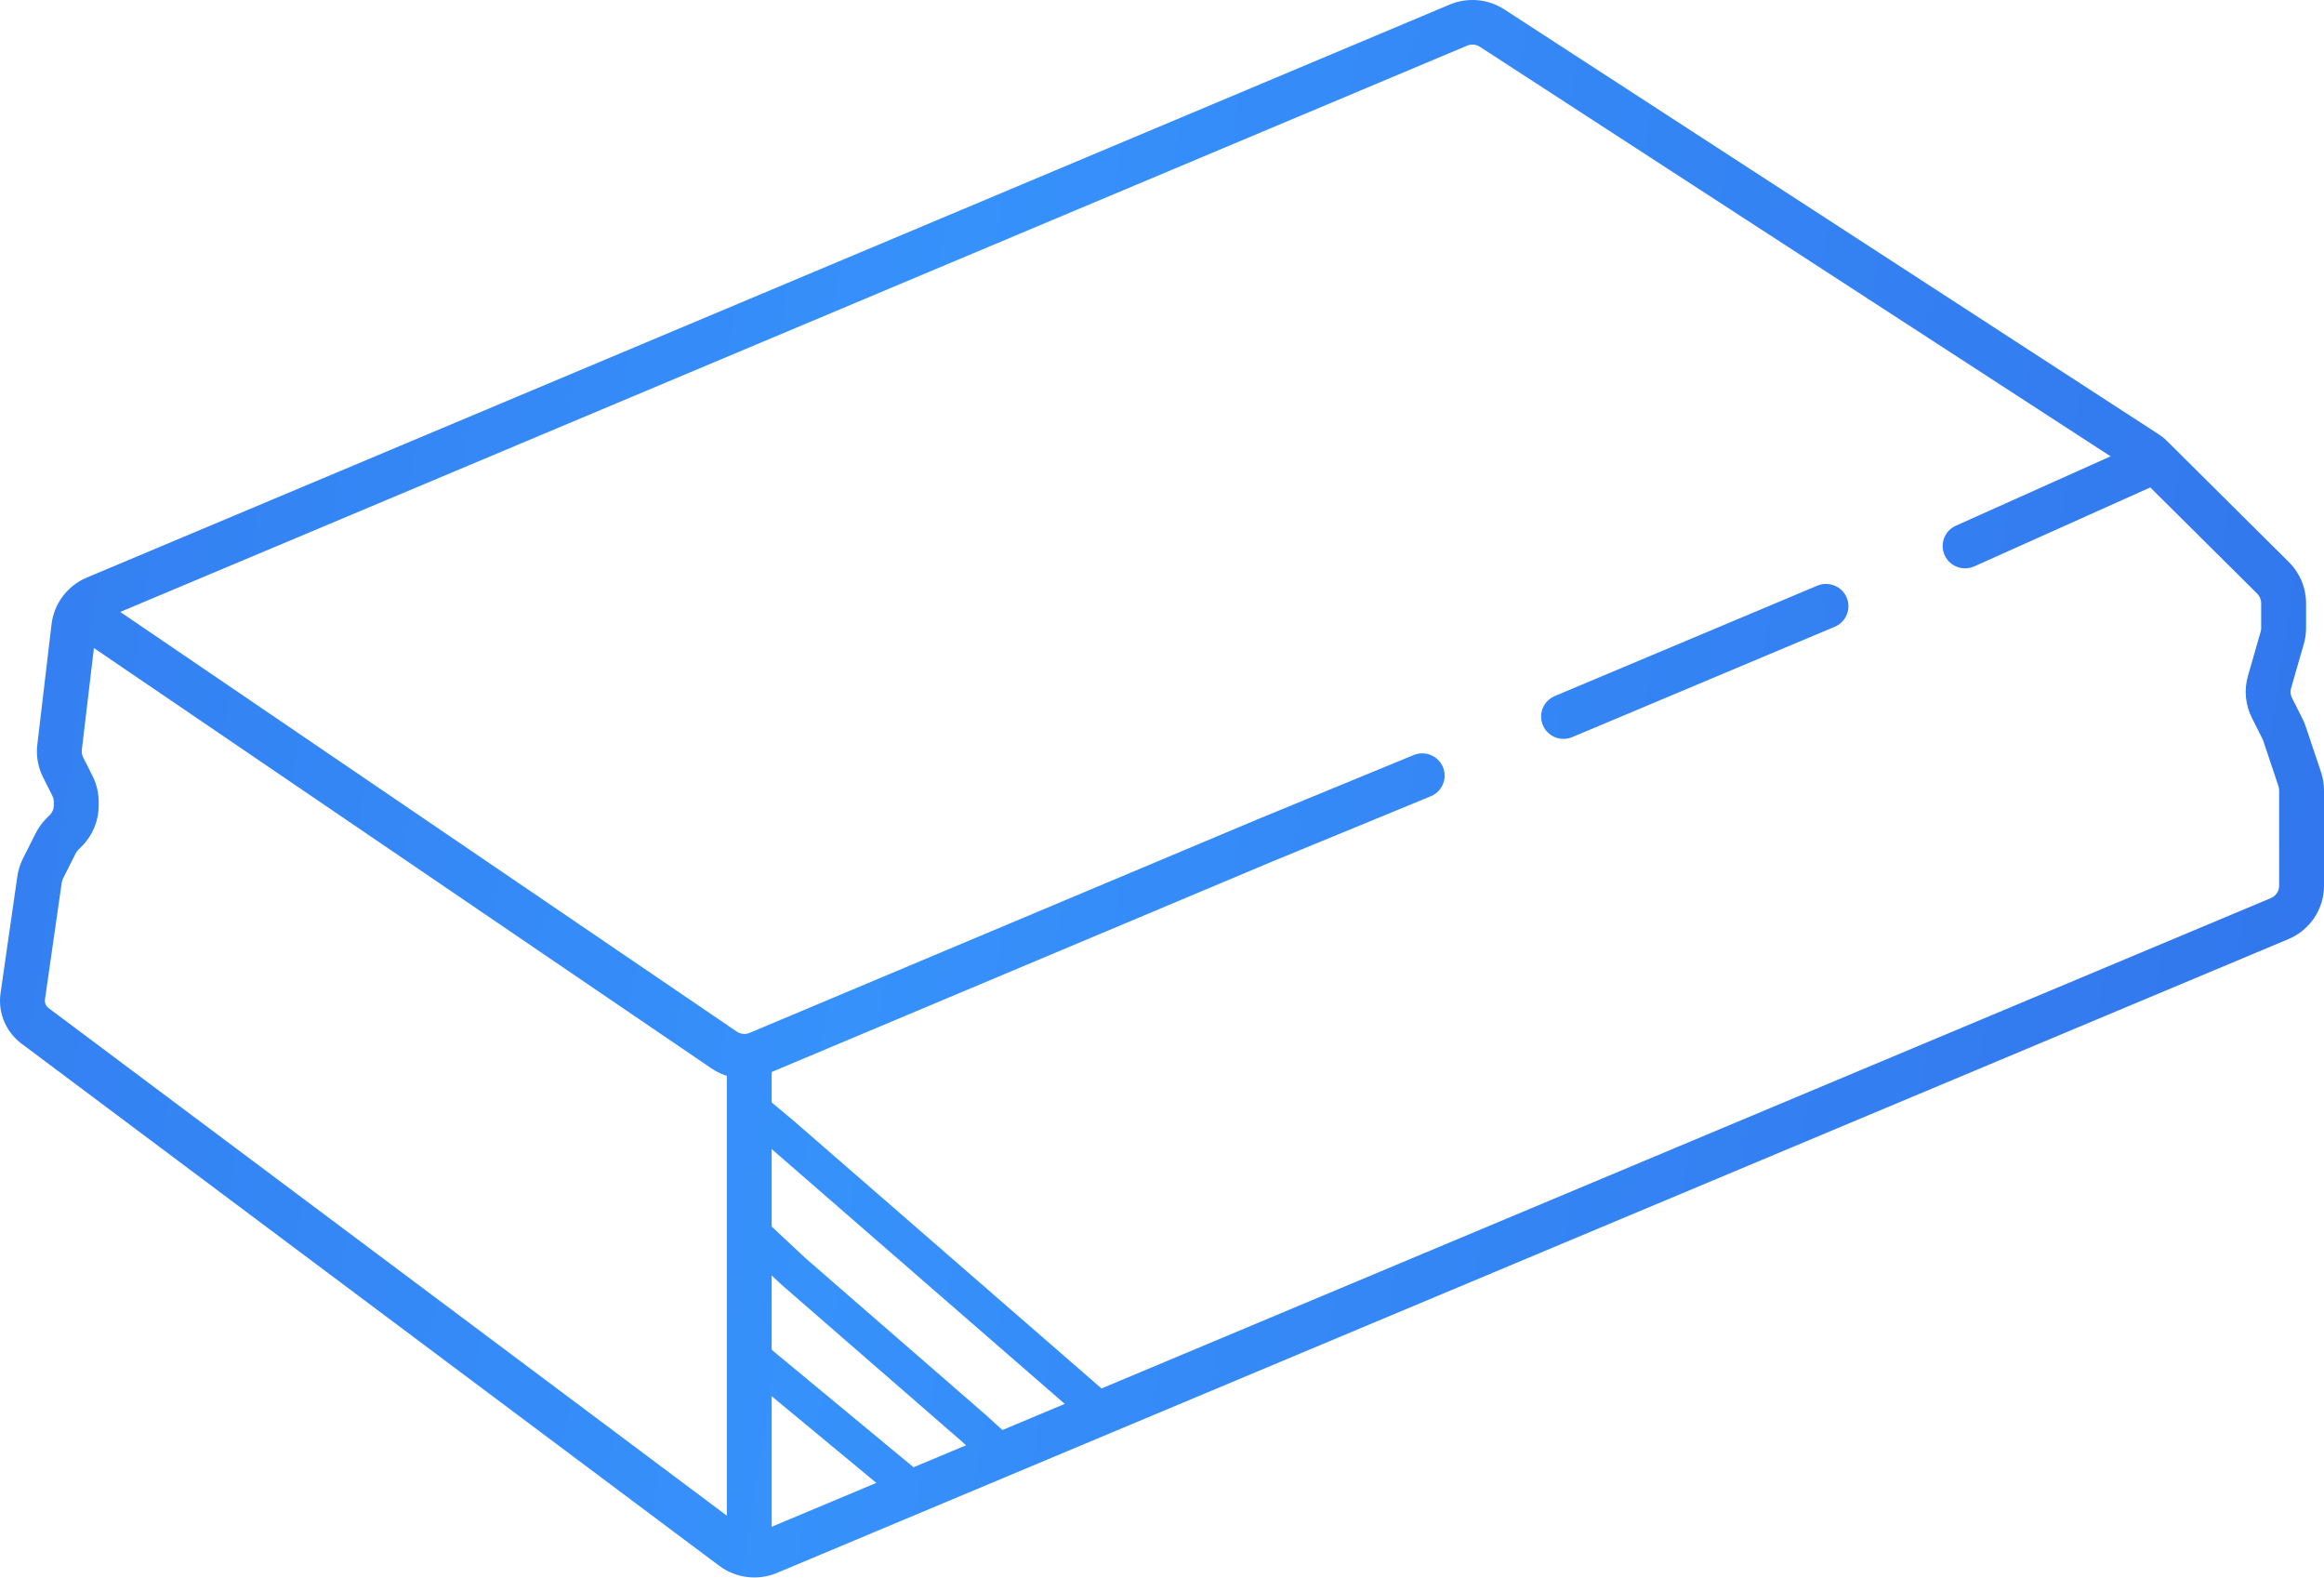
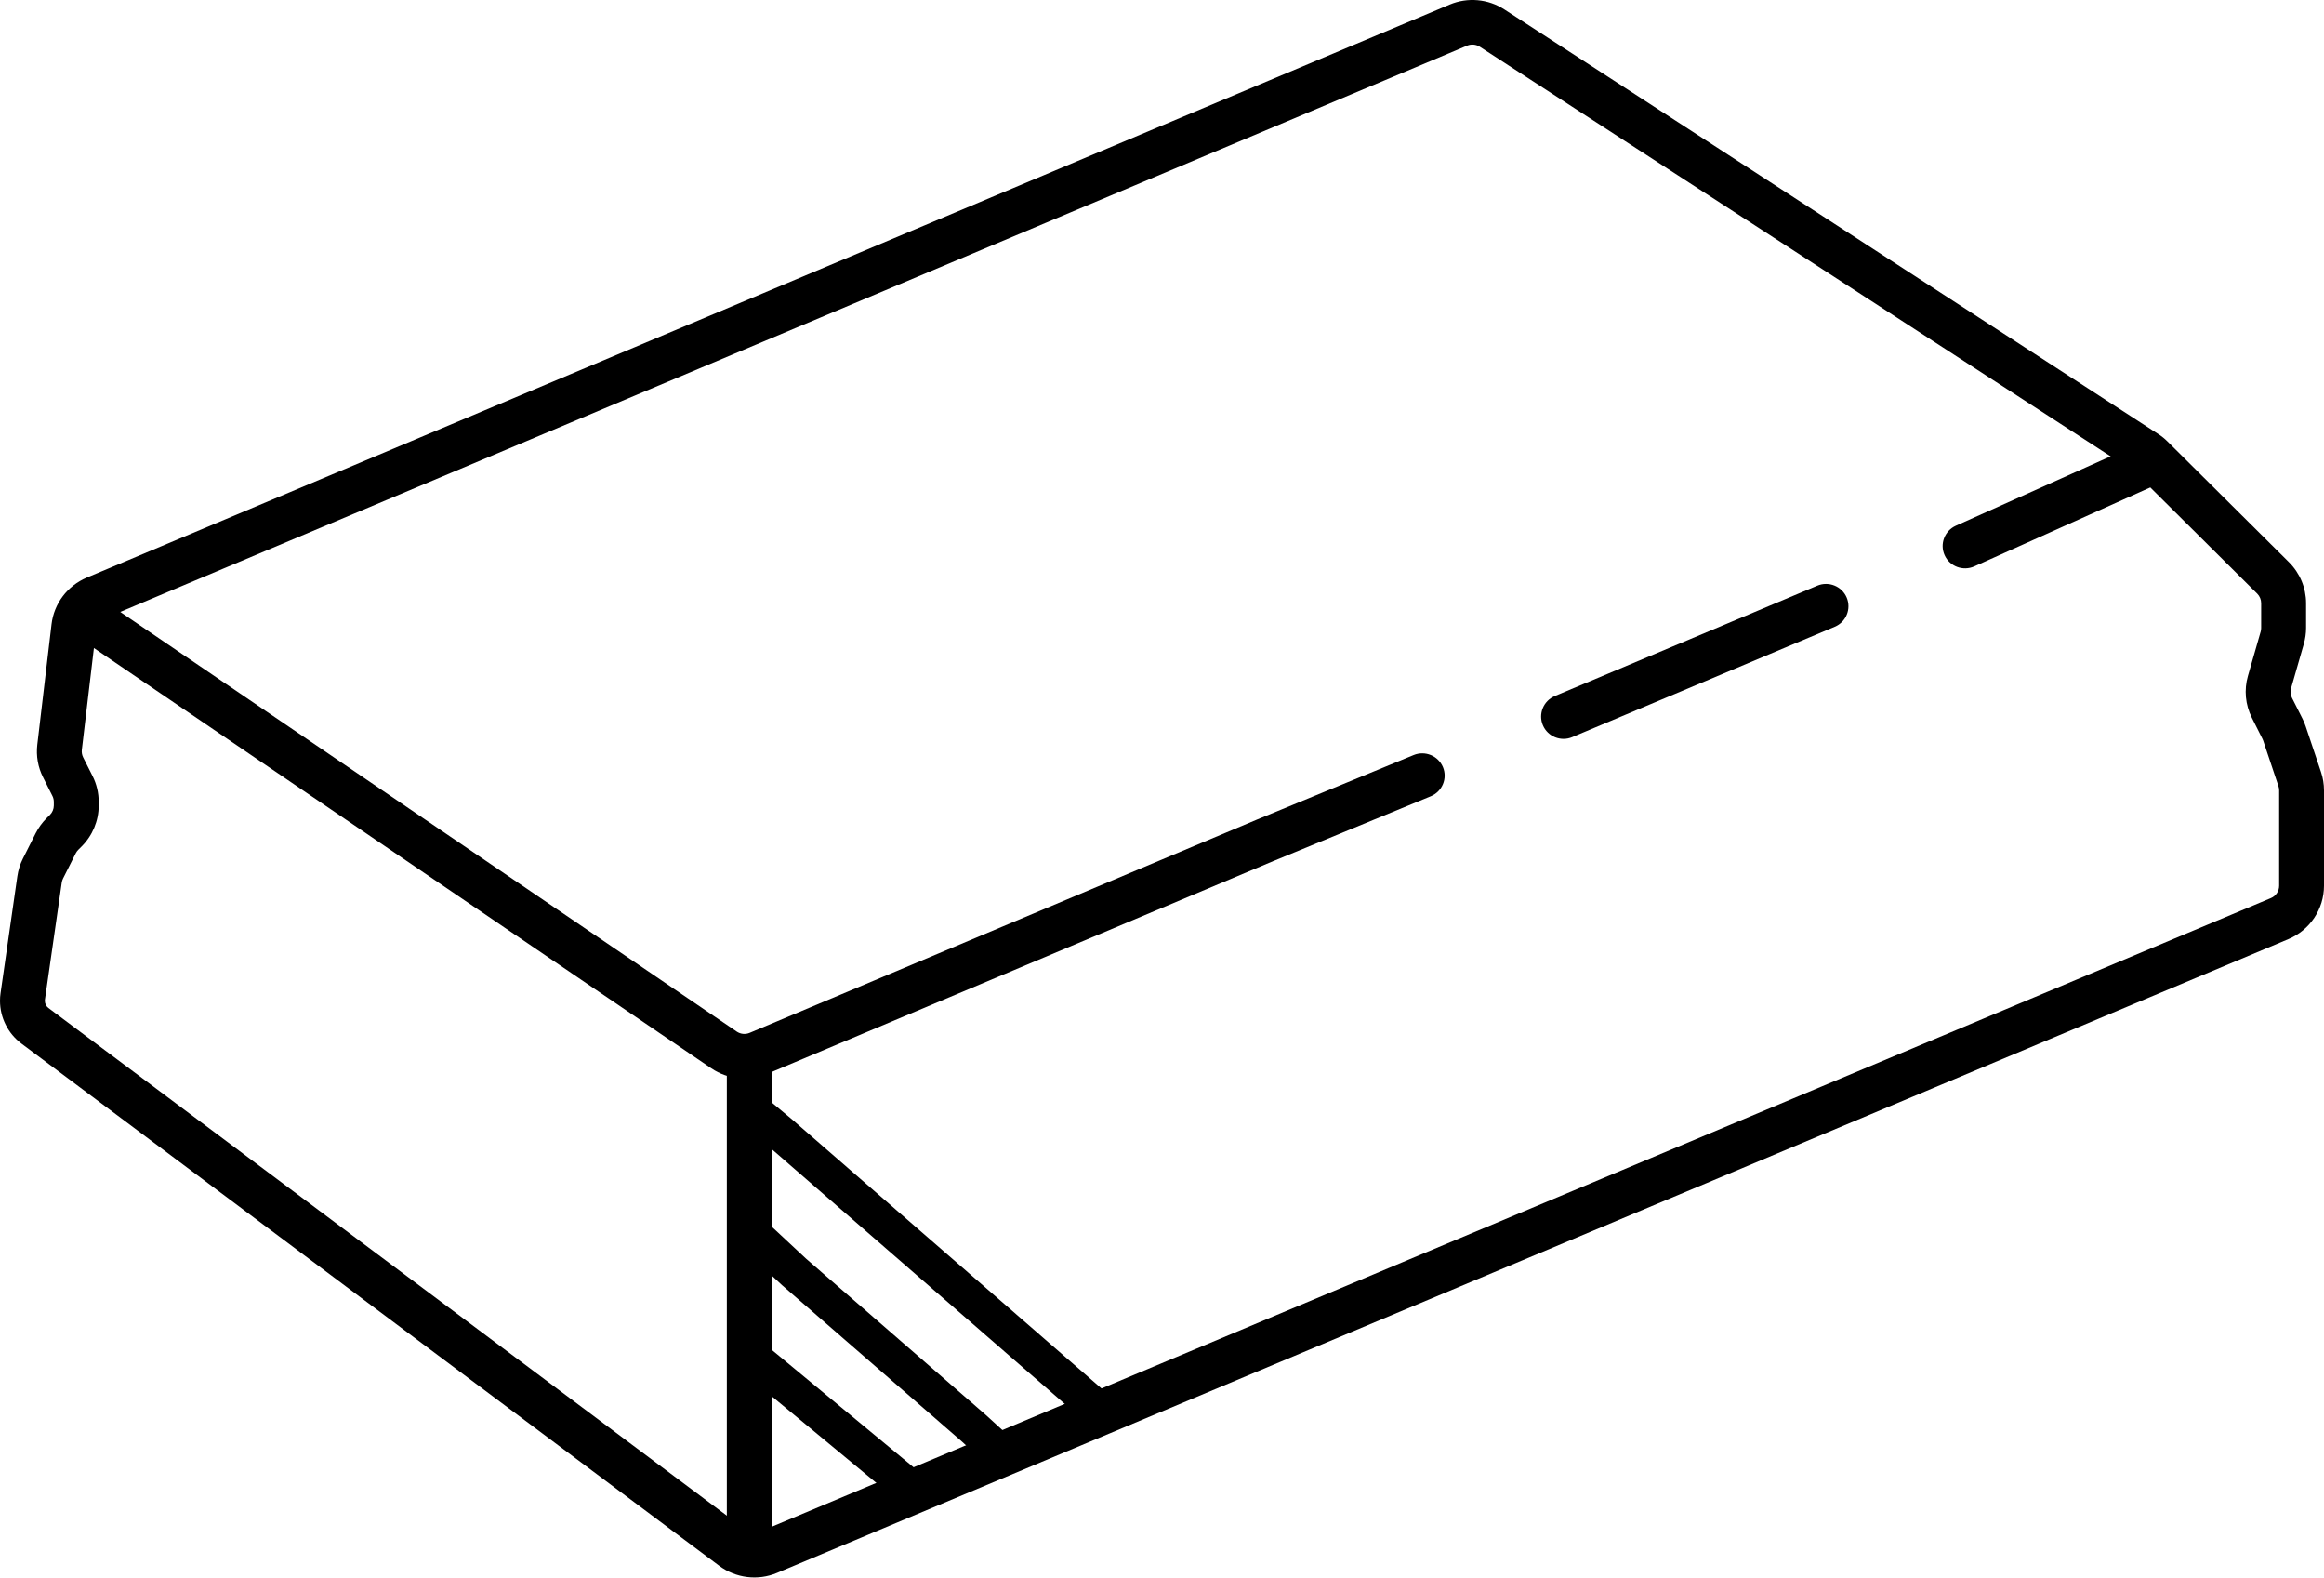
<svg xmlns="http://www.w3.org/2000/svg" width="56" height="38" viewBox="0 0 56 38" fill="none">
-   <path fill-rule="evenodd" clip-rule="evenodd" d="M35.658 1.126C35.567 1.068 35.453 1.058 35.354 1.099L2.512 14.903C2.404 14.949 2.33 15.048 2.316 15.163L1.972 18.063C1.965 18.125 1.976 18.189 2.004 18.245L2.23 18.693C2.328 18.887 2.378 19.101 2.378 19.317V19.403C2.378 19.773 2.23 20.128 1.967 20.39L1.887 20.47C1.862 20.494 1.842 20.523 1.826 20.553L1.519 21.163C1.504 21.194 1.493 21.227 1.488 21.262L1.083 24.078C1.082 24.088 1.081 24.098 1.081 24.109C1.081 24.177 1.113 24.241 1.168 24.282L17.982 36.861C18.074 36.93 18.196 36.945 18.303 36.901L54.721 21.634C54.841 21.584 54.919 21.466 54.919 21.337V19.039C54.919 19.005 54.913 18.97 54.902 18.937L54.534 17.839C54.529 17.824 54.523 17.81 54.516 17.797L54.262 17.291C54.104 16.978 54.071 16.619 54.167 16.283L54.474 15.216C54.482 15.188 54.486 15.158 54.486 15.128V14.53C54.486 14.444 54.452 14.363 54.392 14.302L51.465 11.395C51.449 11.379 51.432 11.365 51.413 11.353L35.658 1.126ZM34.933 0.11C35.364 -0.071 35.857 -0.027 36.249 0.227L52.004 10.454C52.086 10.506 52.161 10.567 52.229 10.635L55.156 13.543C55.419 13.805 55.568 14.16 55.568 14.53V15.128C55.568 15.258 55.549 15.387 55.514 15.511L55.207 16.578C55.184 16.655 55.192 16.738 55.228 16.811L55.483 17.316C55.513 17.375 55.538 17.436 55.559 17.499L55.928 18.598C55.976 18.74 56 18.889 56 19.039V21.337C56 21.898 55.662 22.405 55.141 22.623L18.723 37.89C18.262 38.084 17.731 38.018 17.331 37.719L0.518 25.14C0.192 24.896 0 24.514 0 24.109C0 24.047 0.004 23.986 0.013 23.926L0.418 21.11C0.439 20.961 0.485 20.817 0.552 20.683L0.859 20.073C0.927 19.939 1.016 19.816 1.122 19.71L1.202 19.631C1.263 19.57 1.297 19.488 1.297 19.403V19.317C1.297 19.267 1.286 19.218 1.263 19.173L1.038 18.725C0.915 18.482 0.867 18.208 0.899 17.938L1.242 15.037C1.301 14.539 1.625 14.11 2.09 13.914L34.933 0.11Z" fill="url(#paint0_linear_177_3169)" />
-   <path fill-rule="evenodd" clip-rule="evenodd" d="M17.939 26.572C18.092 26.39 18.365 26.366 18.548 26.518L19.092 26.971L26.663 33.552C26.843 33.709 26.861 33.98 26.704 34.158C26.547 34.337 26.273 34.355 26.094 34.199L18.53 27.624L17.993 27.177C17.809 27.024 17.785 26.754 17.939 26.572Z" fill="url(#paint1_linear_177_3169)" />
-   <path fill-rule="evenodd" clip-rule="evenodd" d="M17.955 29.541C18.118 29.368 18.392 29.359 18.566 29.521L19.425 30.322L23.748 34.079L24.4 34.673C24.576 34.834 24.588 35.105 24.427 35.28C24.265 35.455 23.992 35.467 23.816 35.307L23.171 34.719L18.845 30.959L17.974 30.148C17.8 29.986 17.791 29.714 17.955 29.541Z" fill="url(#paint2_linear_177_3169)" />
-   <path fill-rule="evenodd" clip-rule="evenodd" d="M17.965 32.553C18.118 32.371 18.391 32.346 18.574 32.498L22.223 35.519C22.406 35.671 22.431 35.942 22.278 36.124C22.125 36.306 21.853 36.331 21.669 36.179L18.02 33.158C17.837 33.007 17.812 32.736 17.965 32.553Z" fill="url(#paint3_linear_177_3169)" />
-   <path fill-rule="evenodd" clip-rule="evenodd" d="M52.276 10.946C52.399 11.216 52.278 11.534 52.006 11.656L47.574 13.643C47.302 13.765 46.981 13.645 46.859 13.375C46.736 13.104 46.857 12.786 47.129 12.664L51.562 10.677C51.834 10.555 52.154 10.676 52.276 10.946ZM1.608 14.515C1.777 14.27 2.113 14.208 2.36 14.375L17.753 24.85C17.844 24.912 17.961 24.924 18.063 24.881L30.276 19.748L30.28 19.746L34.063 18.189C34.339 18.075 34.655 18.205 34.77 18.479C34.884 18.753 34.753 19.067 34.477 19.181L30.697 20.737L30.693 20.738L18.484 25.87C18.043 26.055 17.537 26.005 17.142 25.736L1.749 15.261C1.502 15.094 1.439 14.76 1.608 14.515Z" fill="url(#paint4_linear_177_3169)" />
-   <path fill-rule="evenodd" clip-rule="evenodd" d="M44.498 14.394C44.614 14.668 44.486 14.983 44.211 15.098L37.886 17.756C37.611 17.872 37.294 17.744 37.178 17.471C37.062 17.198 37.19 16.883 37.465 16.767L43.789 14.109C44.064 13.993 44.382 14.121 44.498 14.394Z" fill="url(#paint5_linear_177_3169)" />
-   <path fill-rule="evenodd" clip-rule="evenodd" d="M18.595 25.344V37.803H17.514V25.344H18.595Z" fill="url(#paint6_linear_177_3169)" />
-   <defs>
-     <linearGradient id="paint0_linear_177_3169" x1="-15.976" y1="-11.4" x2="74.445" y2="2.212" gradientUnits="userSpaceOnUse">
-       <stop stop-color="#316EE8" />
-       <stop offset="0.453" stop-color="#3691FB" />
-       <stop offset="0.958" stop-color="#316EE8" />
-     </linearGradient>
-     <linearGradient id="paint1_linear_177_3169" x1="-15.976" y1="-11.4" x2="74.445" y2="2.212" gradientUnits="userSpaceOnUse">
-       <stop stop-color="#316EE8" />
-       <stop offset="0.453" stop-color="#3691FB" />
-       <stop offset="0.958" stop-color="#316EE8" />
-     </linearGradient>
-     <linearGradient id="paint2_linear_177_3169" x1="-15.976" y1="-11.4" x2="74.445" y2="2.212" gradientUnits="userSpaceOnUse">
-       <stop stop-color="#316EE8" />
-       <stop offset="0.453" stop-color="#3691FB" />
-       <stop offset="0.958" stop-color="#316EE8" />
-     </linearGradient>
-     <linearGradient id="paint3_linear_177_3169" x1="-15.976" y1="-11.4" x2="74.445" y2="2.212" gradientUnits="userSpaceOnUse">
-       <stop stop-color="#316EE8" />
-       <stop offset="0.453" stop-color="#3691FB" />
-       <stop offset="0.958" stop-color="#316EE8" />
-     </linearGradient>
-     <linearGradient id="paint4_linear_177_3169" x1="-15.976" y1="-11.4" x2="74.445" y2="2.212" gradientUnits="userSpaceOnUse">
-       <stop stop-color="#316EE8" />
-       <stop offset="0.453" stop-color="#3691FB" />
-       <stop offset="0.958" stop-color="#316EE8" />
-     </linearGradient>
-     <linearGradient id="paint5_linear_177_3169" x1="-15.976" y1="-11.4" x2="74.445" y2="2.212" gradientUnits="userSpaceOnUse">
-       <stop stop-color="#316EE8" />
-       <stop offset="0.453" stop-color="#3691FB" />
-       <stop offset="0.958" stop-color="#316EE8" />
-     </linearGradient>
-     <linearGradient id="paint6_linear_177_3169" x1="-15.976" y1="-11.4" x2="74.445" y2="2.212" gradientUnits="userSpaceOnUse">
-       <stop stop-color="#316EE8" />
-       <stop offset="0.453" stop-color="#3691FB" />
-       <stop offset="0.958" stop-color="#316EE8" />
-     </linearGradient>
-   </defs>
+   <path fill-rule="evenodd" clip-rule="evenodd" d="M35.658 1.126C35.567 1.068 35.453 1.058 35.354 1.099L2.512 14.903C2.404 14.949 2.33 15.048 2.316 15.163L1.972 18.063C1.965 18.125 1.976 18.189 2.004 18.245L2.23 18.693C2.328 18.887 2.378 19.101 2.378 19.317V19.403C2.378 19.773 2.23 20.128 1.967 20.39L1.887 20.47C1.862 20.494 1.842 20.523 1.826 20.553L1.519 21.163C1.504 21.194 1.493 21.227 1.488 21.262L1.083 24.078C1.082 24.088 1.081 24.098 1.081 24.109C1.081 24.177 1.113 24.241 1.168 24.282L17.982 36.861C18.074 36.93 18.196 36.945 18.303 36.901L54.721 21.634C54.841 21.584 54.919 21.466 54.919 21.337V19.039C54.919 19.005 54.913 18.97 54.902 18.937L54.534 17.839C54.529 17.824 54.523 17.81 54.516 17.797L54.262 17.291C54.104 16.978 54.071 16.619 54.167 16.283L54.474 15.216C54.482 15.188 54.486 15.158 54.486 15.128V14.53C54.486 14.444 54.452 14.363 54.392 14.302L51.465 11.395C51.449 11.379 51.432 11.365 51.413 11.353L35.658 1.126ZM34.933 0.11C35.364 -0.071 35.857 -0.027 36.249 0.227L52.004 10.454C52.086 10.506 52.161 10.567 52.229 10.635L55.156 13.543C55.419 13.805 55.568 14.16 55.568 14.53V15.128C55.568 15.258 55.549 15.387 55.514 15.511L55.207 16.578C55.184 16.655 55.192 16.738 55.228 16.811L55.483 17.316C55.513 17.375 55.538 17.436 55.559 17.499L55.928 18.598C55.976 18.74 56 18.889 56 19.039V21.337C56 21.898 55.662 22.405 55.141 22.623L18.723 37.89C18.262 38.084 17.731 38.018 17.331 37.719L0.518 25.14C0.192 24.896 0 24.514 0 24.109C0 24.047 0.004 23.986 0.013 23.926L0.418 21.11C0.439 20.961 0.485 20.817 0.552 20.683L0.859 20.073C0.927 19.939 1.016 19.816 1.122 19.71L1.202 19.631C1.263 19.57 1.297 19.488 1.297 19.403V19.317C1.297 19.267 1.286 19.218 1.263 19.173L1.038 18.725C0.915 18.482 0.867 18.208 0.899 17.938L1.242 15.037C1.301 14.539 1.625 14.11 2.09 13.914L34.933 0.11Z" fill="currentColor" />
+   <path fill-rule="evenodd" clip-rule="evenodd" d="M17.939 26.572C18.092 26.39 18.365 26.366 18.548 26.518L19.092 26.971L26.663 33.552C26.843 33.709 26.861 33.98 26.704 34.158C26.547 34.337 26.273 34.355 26.094 34.199L18.53 27.624L17.993 27.177C17.809 27.024 17.785 26.754 17.939 26.572Z" fill="currentColor" />
+   <path fill-rule="evenodd" clip-rule="evenodd" d="M17.955 29.541C18.118 29.368 18.392 29.359 18.566 29.521L19.425 30.322L23.748 34.079L24.4 34.673C24.576 34.834 24.588 35.105 24.427 35.28C24.265 35.455 23.992 35.467 23.816 35.307L23.171 34.719L18.845 30.959L17.974 30.148C17.8 29.986 17.791 29.714 17.955 29.541Z" fill="currentColor" />
+   <path fill-rule="evenodd" clip-rule="evenodd" d="M17.965 32.553C18.118 32.371 18.391 32.346 18.574 32.498L22.223 35.519C22.406 35.671 22.431 35.942 22.278 36.124C22.125 36.306 21.853 36.331 21.669 36.179L18.02 33.158C17.837 33.007 17.812 32.736 17.965 32.553Z" fill="currentColor" />
+   <path fill-rule="evenodd" clip-rule="evenodd" d="M52.276 10.946C52.399 11.216 52.278 11.534 52.006 11.656L47.574 13.643C47.302 13.765 46.981 13.645 46.859 13.375C46.736 13.104 46.857 12.786 47.129 12.664L51.562 10.677C51.834 10.555 52.154 10.676 52.276 10.946ZM1.608 14.515C1.777 14.27 2.113 14.208 2.36 14.375L17.753 24.85C17.844 24.912 17.961 24.924 18.063 24.881L30.276 19.748L30.28 19.746L34.063 18.189C34.339 18.075 34.655 18.205 34.77 18.479C34.884 18.753 34.753 19.067 34.477 19.181L30.697 20.737L30.693 20.738L18.484 25.87C18.043 26.055 17.537 26.005 17.142 25.736L1.749 15.261C1.502 15.094 1.439 14.76 1.608 14.515Z" fill="currentColor" />
+   <path fill-rule="evenodd" clip-rule="evenodd" d="M44.498 14.394C44.614 14.668 44.486 14.983 44.211 15.098L37.886 17.756C37.611 17.872 37.294 17.744 37.178 17.471C37.062 17.198 37.19 16.883 37.465 16.767L43.789 14.109C44.064 13.993 44.382 14.121 44.498 14.394Z" fill="currentColor" />
+   <path fill-rule="evenodd" clip-rule="evenodd" d="M18.595 25.344V37.803H17.514V25.344H18.595Z" fill="currentColor" />
</svg>
